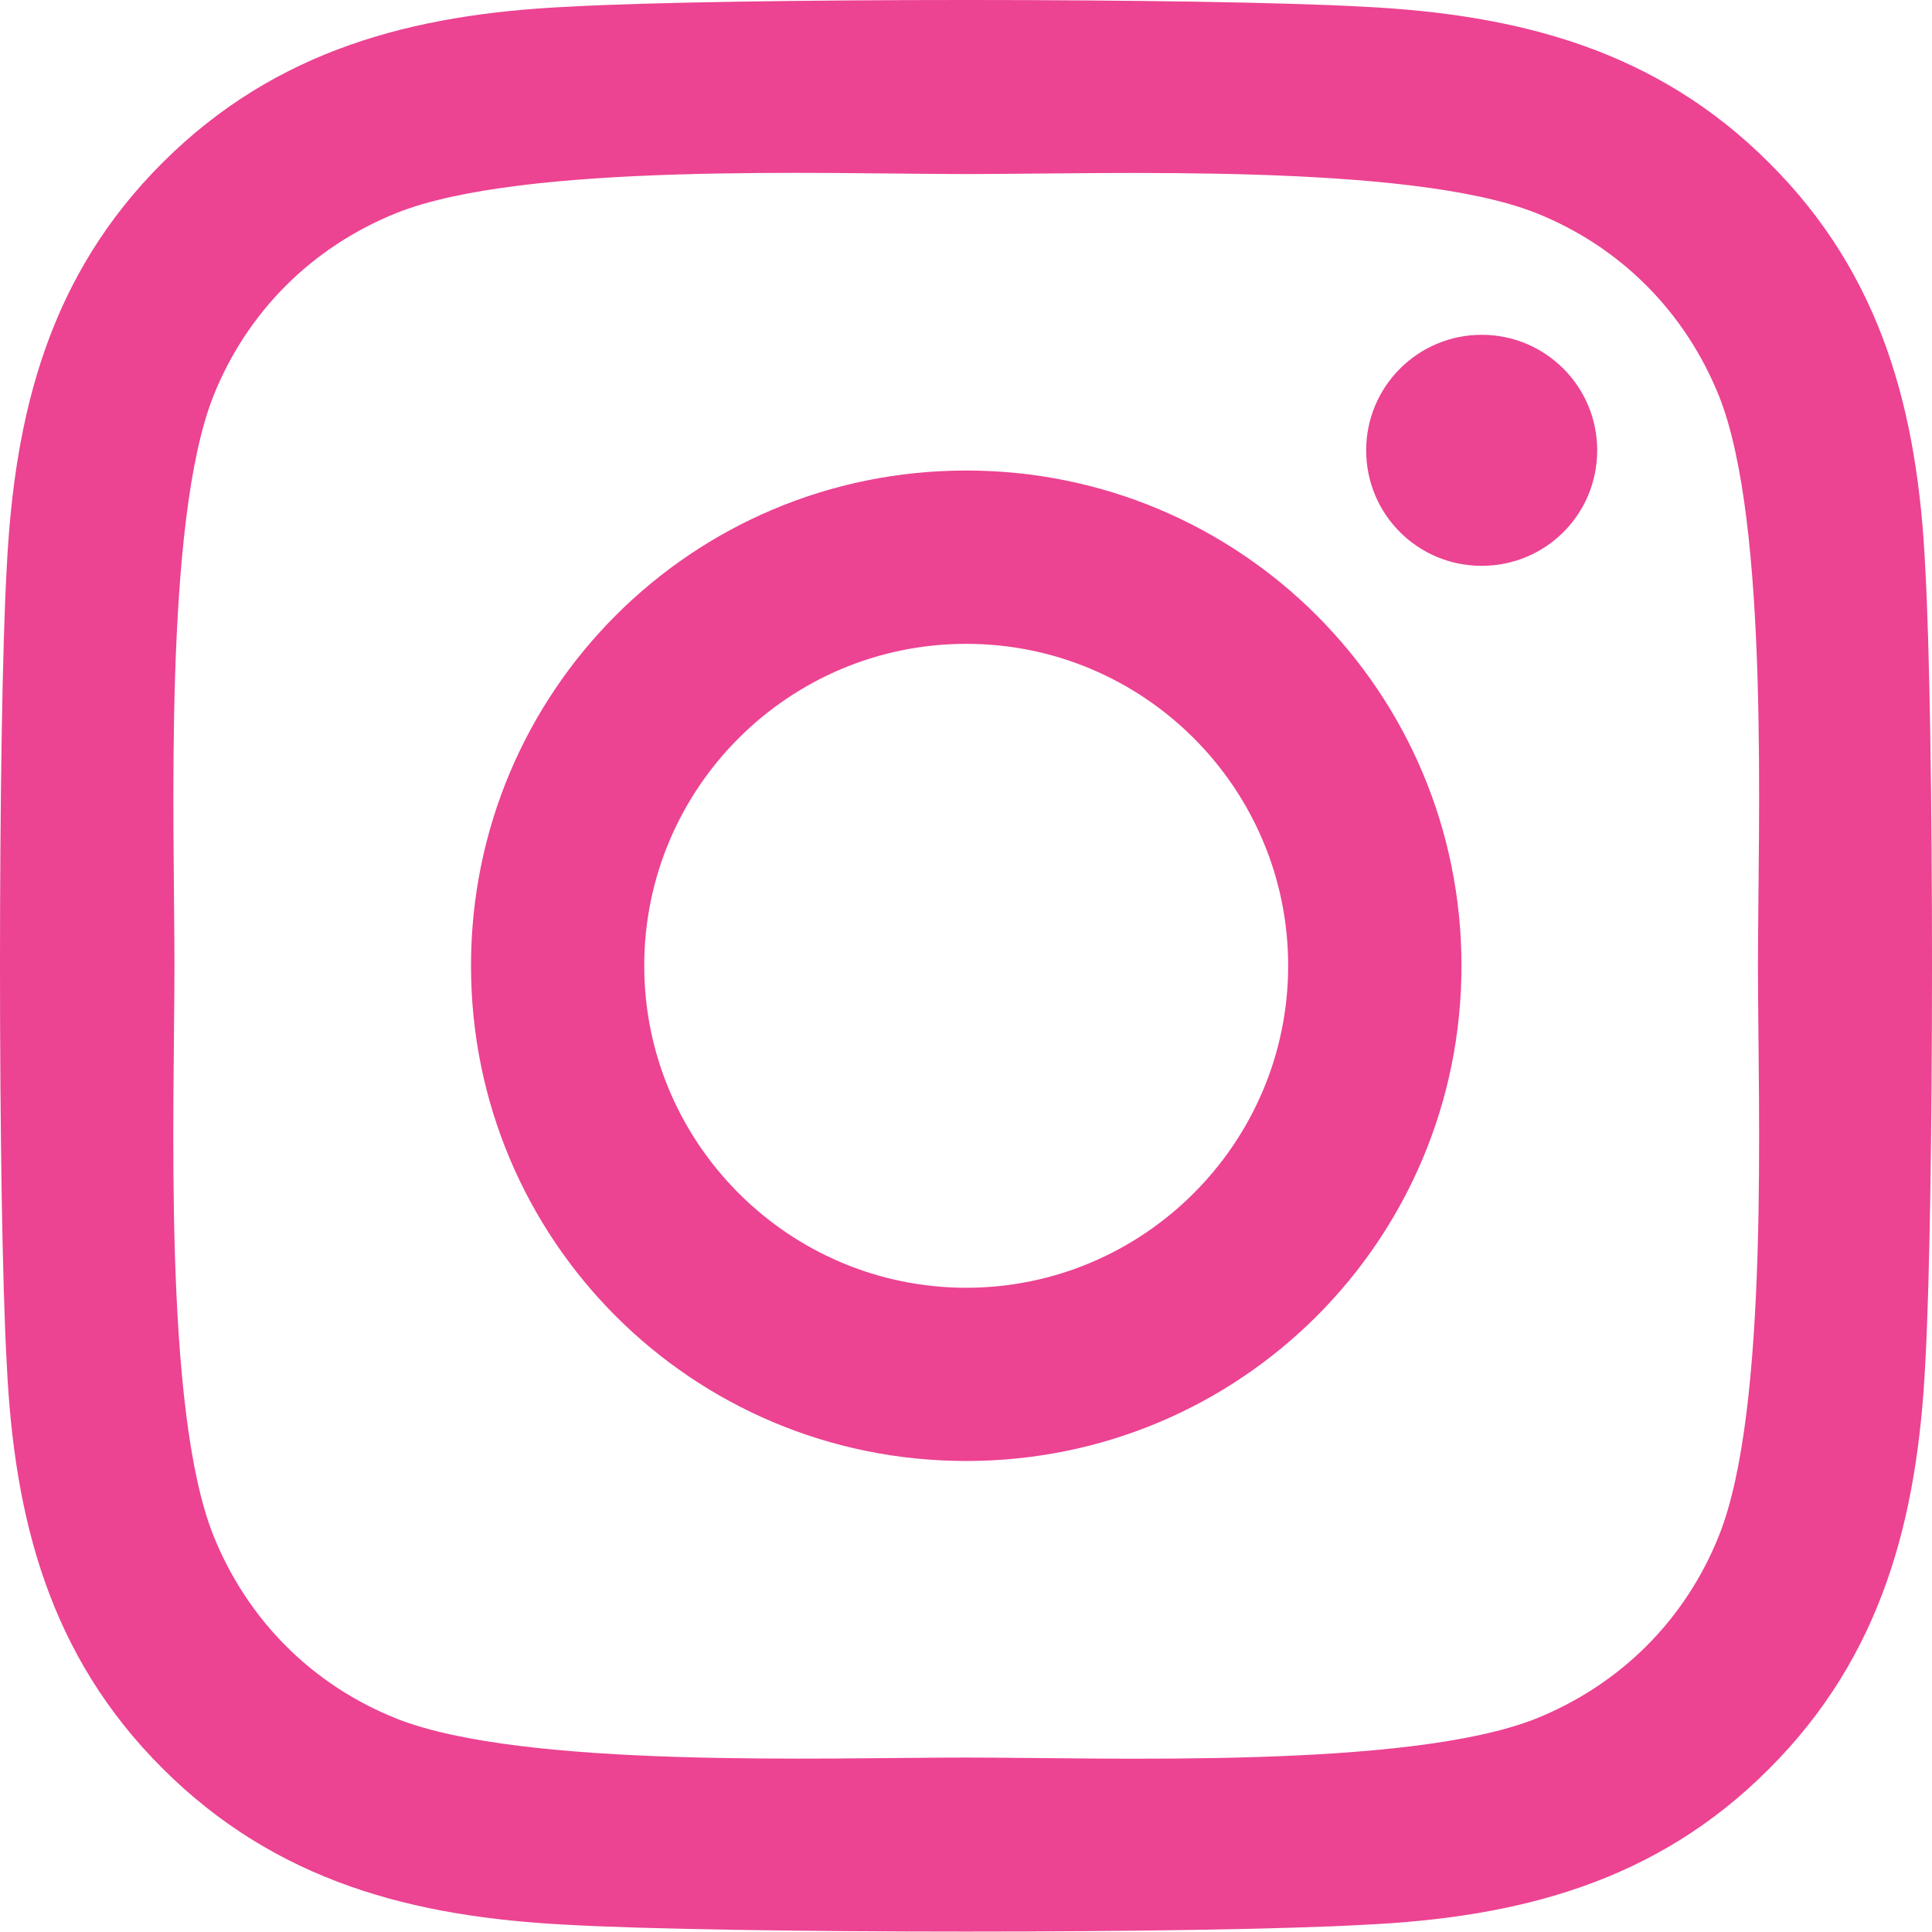
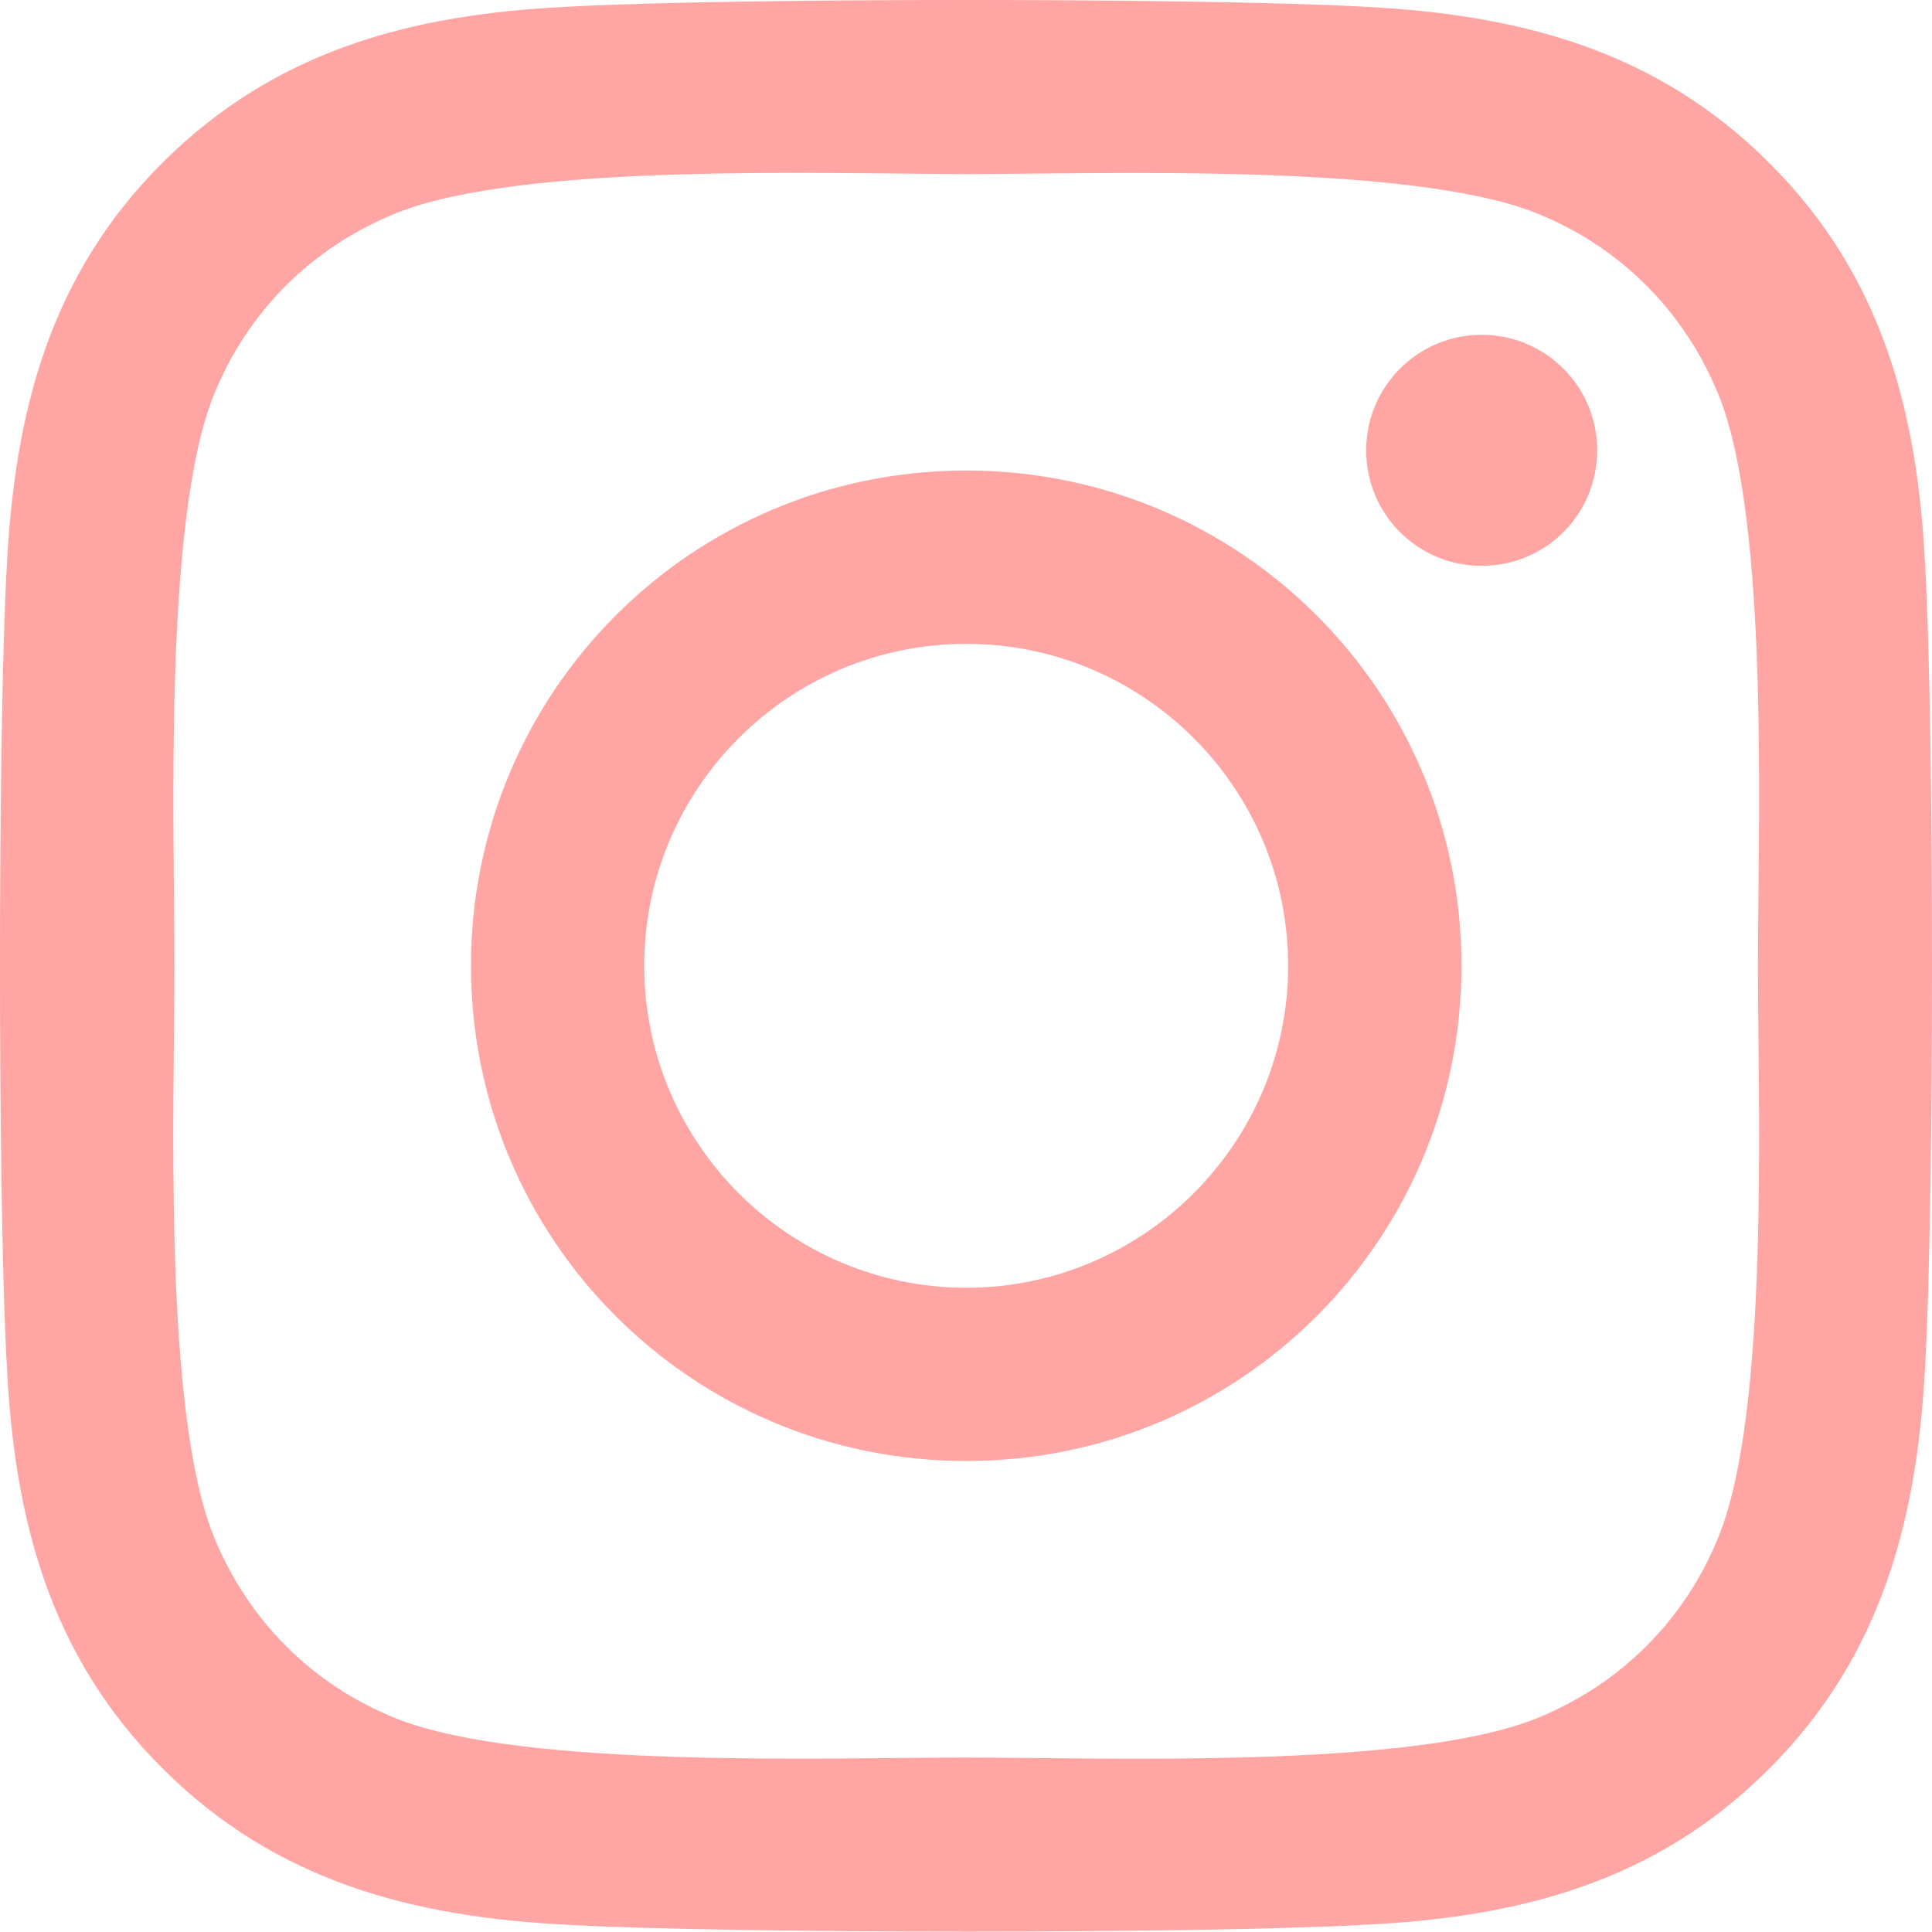
<svg xmlns="http://www.w3.org/2000/svg" width="24" height="24" viewBox="0 0 24 24" fill="none">
-   <path d="M12.003 5.845C8.597 5.845 5.851 8.592 5.851 11.997C5.851 15.403 8.597 18.149 12.003 18.149C15.408 18.149 18.155 15.403 18.155 11.997C18.155 8.592 15.408 5.845 12.003 5.845ZM12.003 15.997C9.802 15.997 8.003 14.203 8.003 11.997C8.003 9.791 9.797 7.998 12.003 7.998C14.209 7.998 16.002 9.791 16.002 11.997C16.002 14.203 14.203 15.997 12.003 15.997ZM19.841 5.594C19.841 6.392 19.199 7.029 18.406 7.029C17.608 7.029 16.971 6.386 16.971 5.594C16.971 4.801 17.614 4.159 18.406 4.159C19.199 4.159 19.841 4.801 19.841 5.594ZM23.916 7.05C23.825 5.128 23.386 3.425 21.977 2.023C20.575 0.62 18.872 0.181 16.95 0.084C14.969 -0.028 9.031 -0.028 7.05 0.084C5.133 0.175 3.431 0.614 2.023 2.017C0.614 3.42 0.181 5.123 0.084 7.045C-0.028 9.026 -0.028 14.963 0.084 16.945C0.175 18.867 0.614 20.569 2.023 21.972C3.431 23.375 5.128 23.814 7.05 23.91C9.031 24.023 14.969 24.023 16.95 23.91C18.872 23.819 20.575 23.38 21.977 21.972C23.38 20.569 23.819 18.867 23.916 16.945C24.028 14.963 24.028 9.031 23.916 7.05ZM21.356 19.07C20.939 20.12 20.13 20.928 19.076 21.351C17.496 21.977 13.748 21.833 12.003 21.833C10.257 21.833 6.504 21.972 4.93 21.351C3.88 20.933 3.072 20.125 2.649 19.07C2.023 17.491 2.167 13.743 2.167 11.997C2.167 10.252 2.028 6.499 2.649 4.924C3.067 3.875 3.875 3.067 4.93 2.644C6.509 2.017 10.257 2.162 12.003 2.162C13.748 2.162 17.501 2.023 19.076 2.644C20.125 3.061 20.933 3.87 21.356 4.924C21.983 6.504 21.838 10.252 21.838 11.997C21.838 13.743 21.983 17.496 21.356 19.07Z" fill="#EC4392" />
+   <path d="M12.003 5.845C8.597 5.845 5.851 8.592 5.851 11.997C5.851 15.403 8.597 18.149 12.003 18.149C15.408 18.149 18.155 15.403 18.155 11.997C18.155 8.592 15.408 5.845 12.003 5.845ZM12.003 15.997C9.802 15.997 8.003 14.203 8.003 11.997C8.003 9.791 9.797 7.998 12.003 7.998C14.209 7.998 16.002 9.791 16.002 11.997C16.002 14.203 14.203 15.997 12.003 15.997ZM19.841 5.594C19.841 6.392 19.199 7.029 18.406 7.029C17.608 7.029 16.971 6.386 16.971 5.594C16.971 4.801 17.614 4.159 18.406 4.159C19.199 4.159 19.841 4.801 19.841 5.594ZM23.916 7.05C23.825 5.128 23.386 3.425 21.977 2.023C20.575 0.62 18.872 0.181 16.95 0.084C14.969 -0.028 9.031 -0.028 7.05 0.084C5.133 0.175 3.431 0.614 2.023 2.017C0.614 3.42 0.181 5.123 0.084 7.045C-0.028 9.026 -0.028 14.963 0.084 16.945C0.175 18.867 0.614 20.569 2.023 21.972C3.431 23.375 5.128 23.814 7.05 23.91C9.031 24.023 14.969 24.023 16.95 23.91C18.872 23.819 20.575 23.38 21.977 21.972C23.38 20.569 23.819 18.867 23.916 16.945C24.028 14.963 24.028 9.031 23.916 7.05ZM21.356 19.07C20.939 20.12 20.13 20.928 19.076 21.351C17.496 21.977 13.748 21.833 12.003 21.833C10.257 21.833 6.504 21.972 4.93 21.351C3.88 20.933 3.072 20.125 2.649 19.07C2.023 17.491 2.167 13.743 2.167 11.997C2.167 10.252 2.028 6.499 2.649 4.924C3.067 3.875 3.875 3.067 4.93 2.644C6.509 2.017 10.257 2.162 12.003 2.162C13.748 2.162 17.501 2.023 19.076 2.644C20.125 3.061 20.933 3.87 21.356 4.924C21.983 6.504 21.838 10.252 21.838 11.997C21.838 13.743 21.983 17.496 21.356 19.07Z" fill="#FFA5A3" />
</svg>
